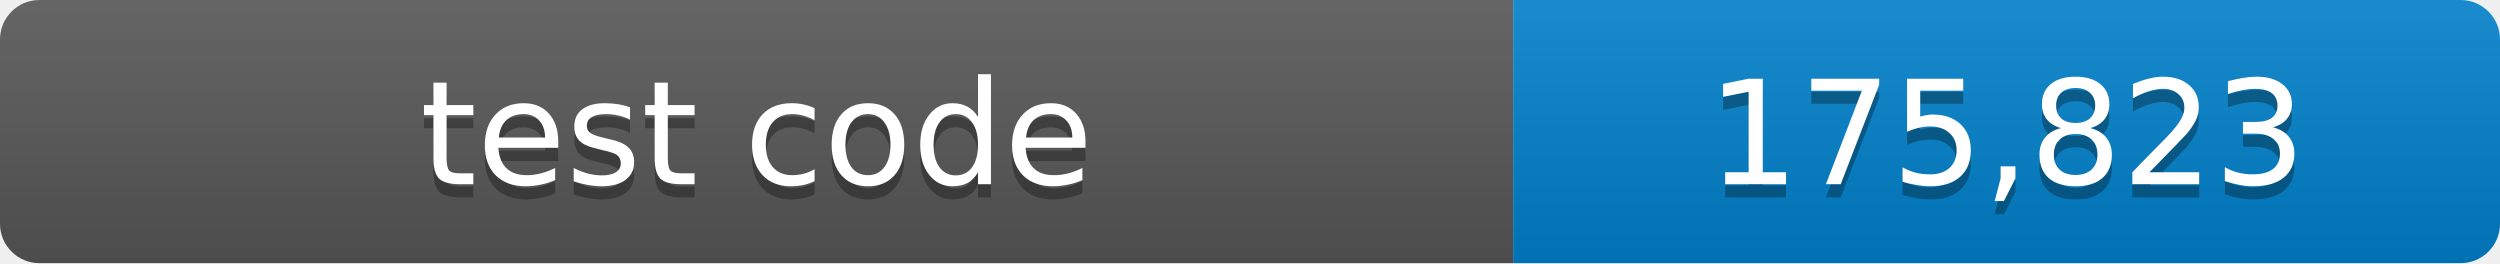
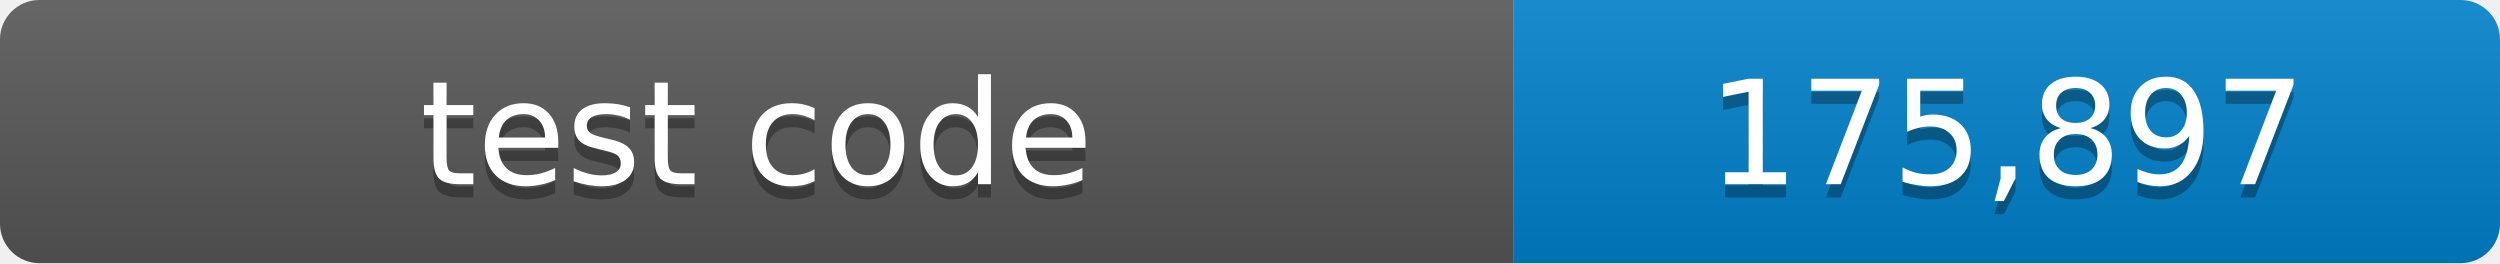
- <svg xmlns="http://www.w3.org/2000/svg" width="190" height="20" role="img" aria-label="test code: 175,823 lines">
+ <svg xmlns="http://www.w3.org/2000/svg" width="190" height="20" role="img" aria-label="test code: 175,897 lines">
  <linearGradient id="shade" x2="0" y2="100%">
    <stop offset="0" stop-color="#fff" stop-opacity=".1" />
    <stop offset="1" stop-opacity=".1" />
  </linearGradient>
  <clipPath id="round">
    <rect width="190" height="20" rx="3" />
  </clipPath>
  <g clip-path="url(#round)">
    <path fill="#555" d="M0 0h115v20H0z" />
    <path fill="#007ec6" d="M115 0h75v20h-75z" />
    <path fill="url(#shade)" d="M0 0h190v20H0z" />
  </g>
  <g fill="#fff" text-anchor="middle" font-family="Verdana,Geneva,DejaVu Sans,sans-serif" font-size="11">
    <text x="57.5" y="15" fill="#010101" fill-opacity=".3">test code</text>
    <text x="57.5" y="14">test code</text>
-     <text x="152.5" y="15" fill="#010101" fill-opacity=".3">175,823</text>
-     <text x="152.5" y="14">175,823</text>
+     <text x="152.5" y="15" fill="#010101" fill-opacity=".3">175,897</text>
+     <text x="152.5" y="14">175,897</text>
  </g>
</svg>
